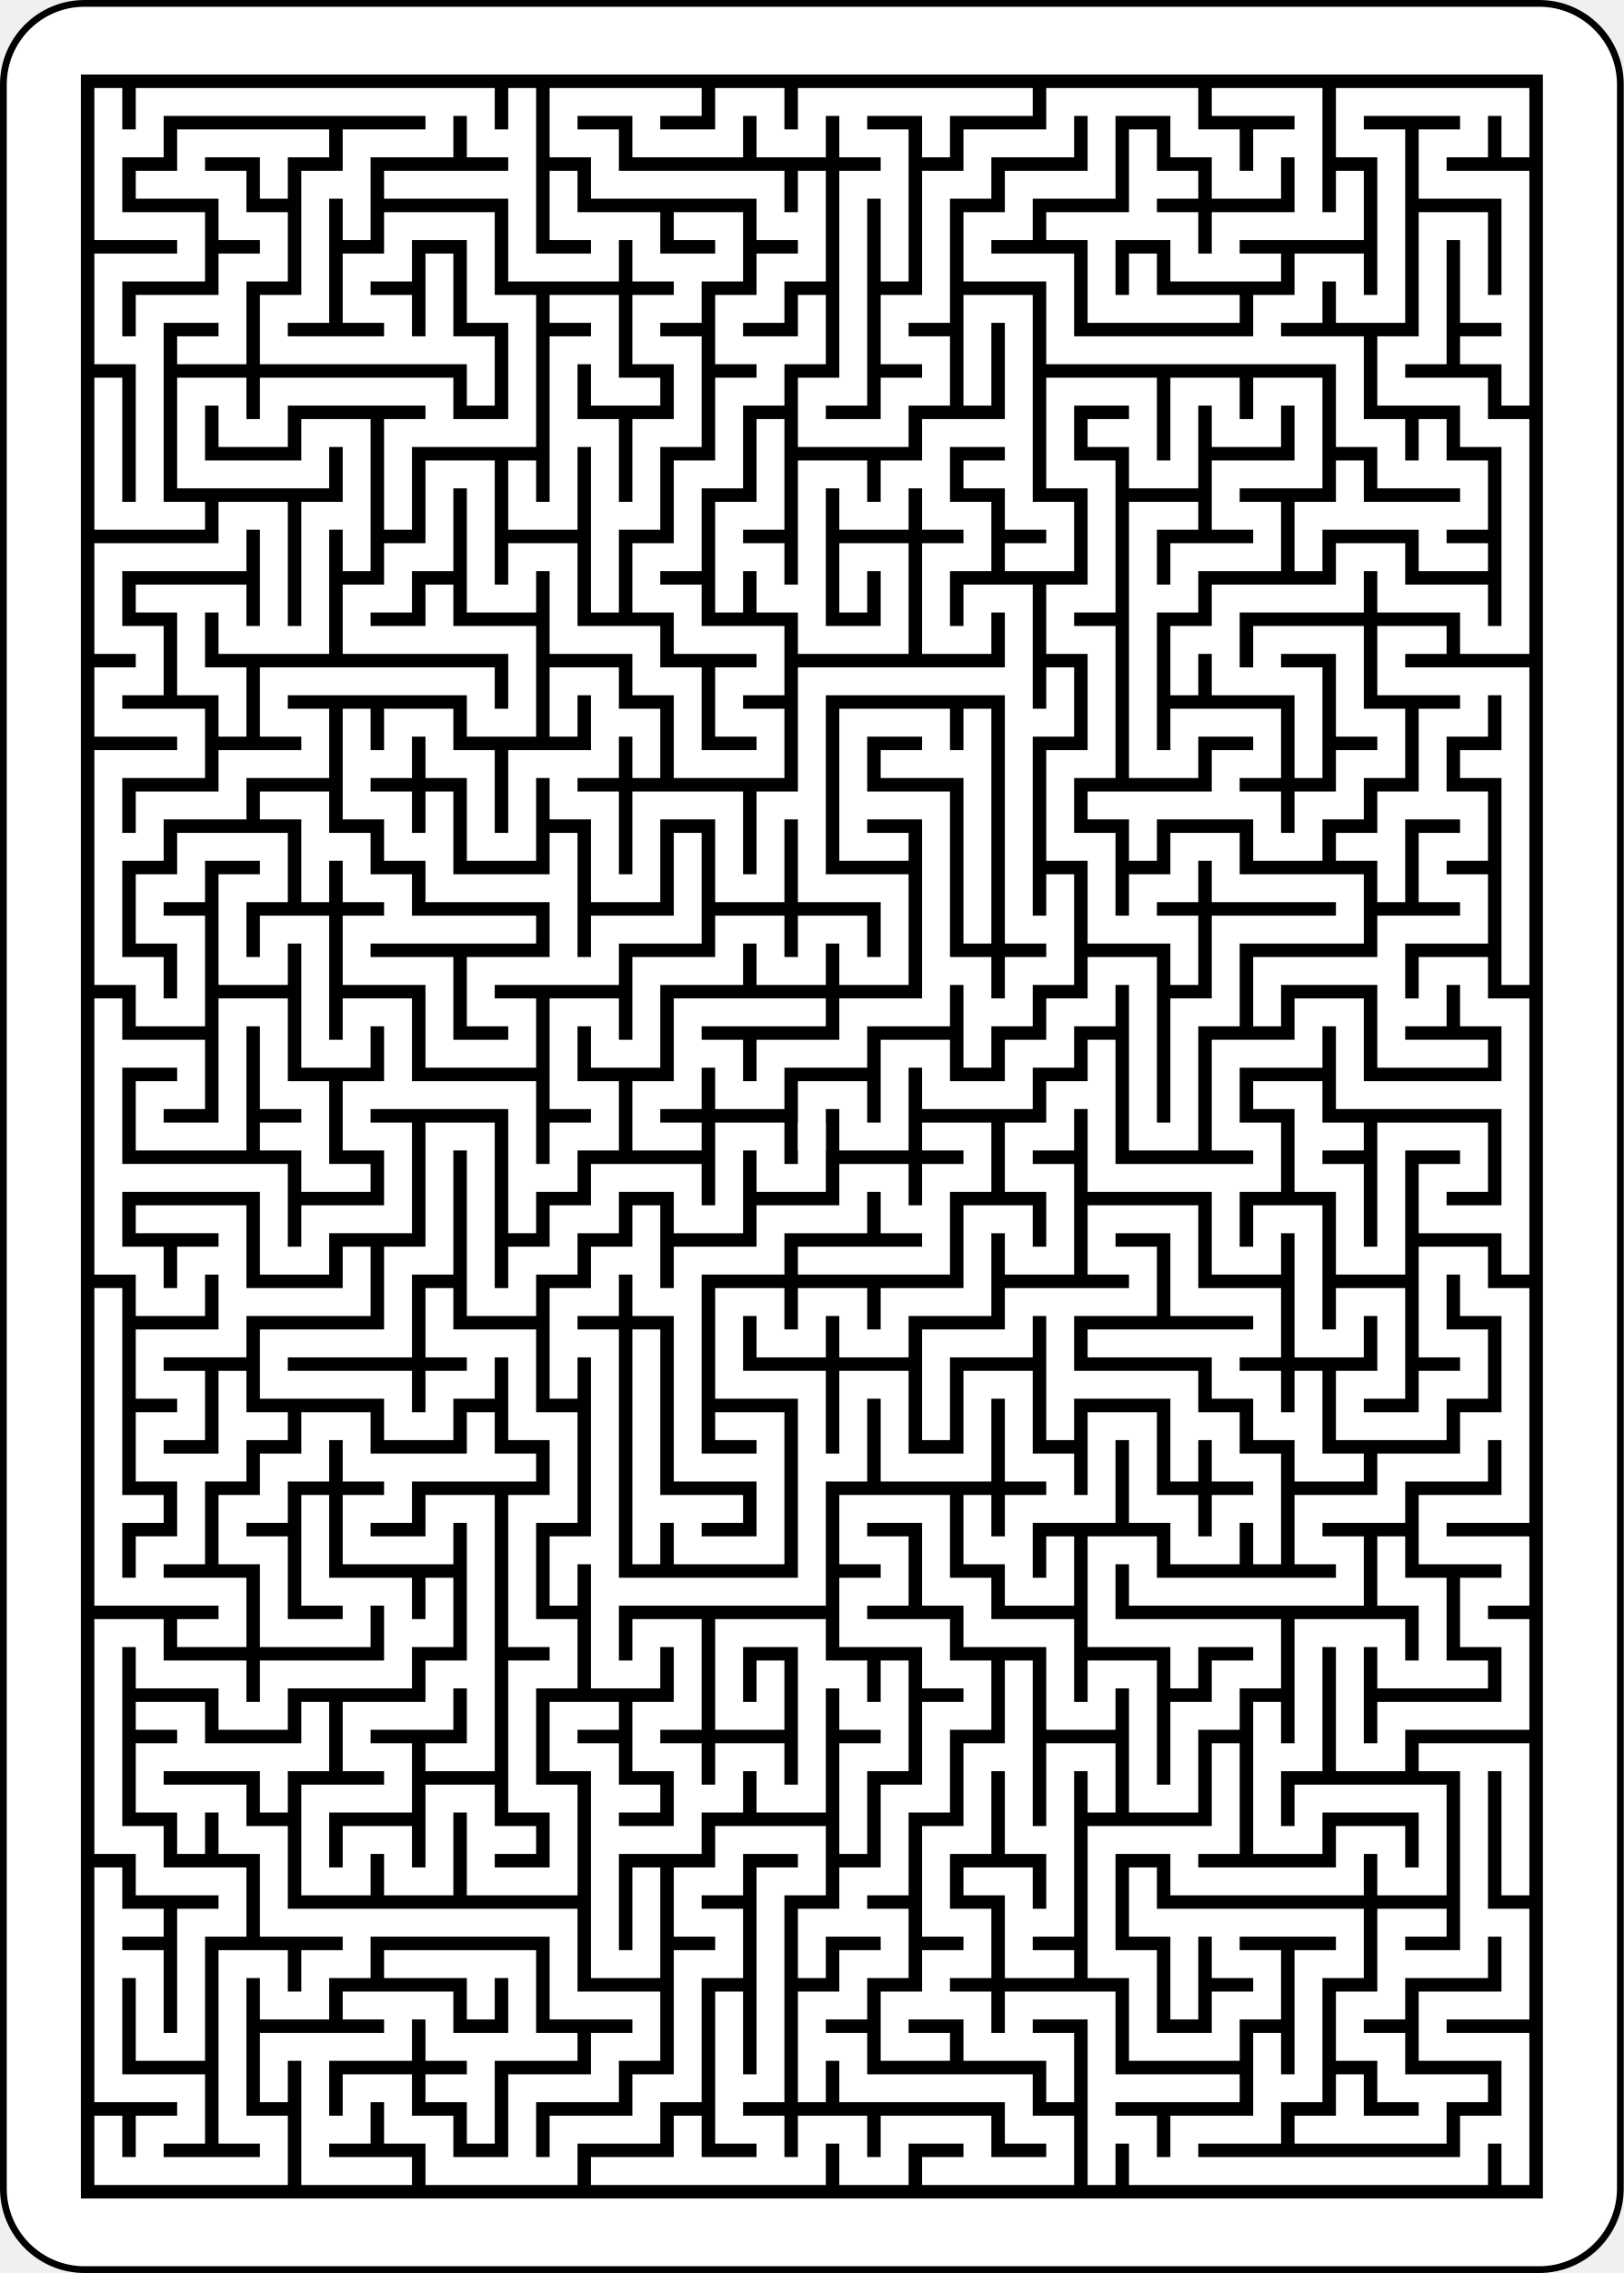
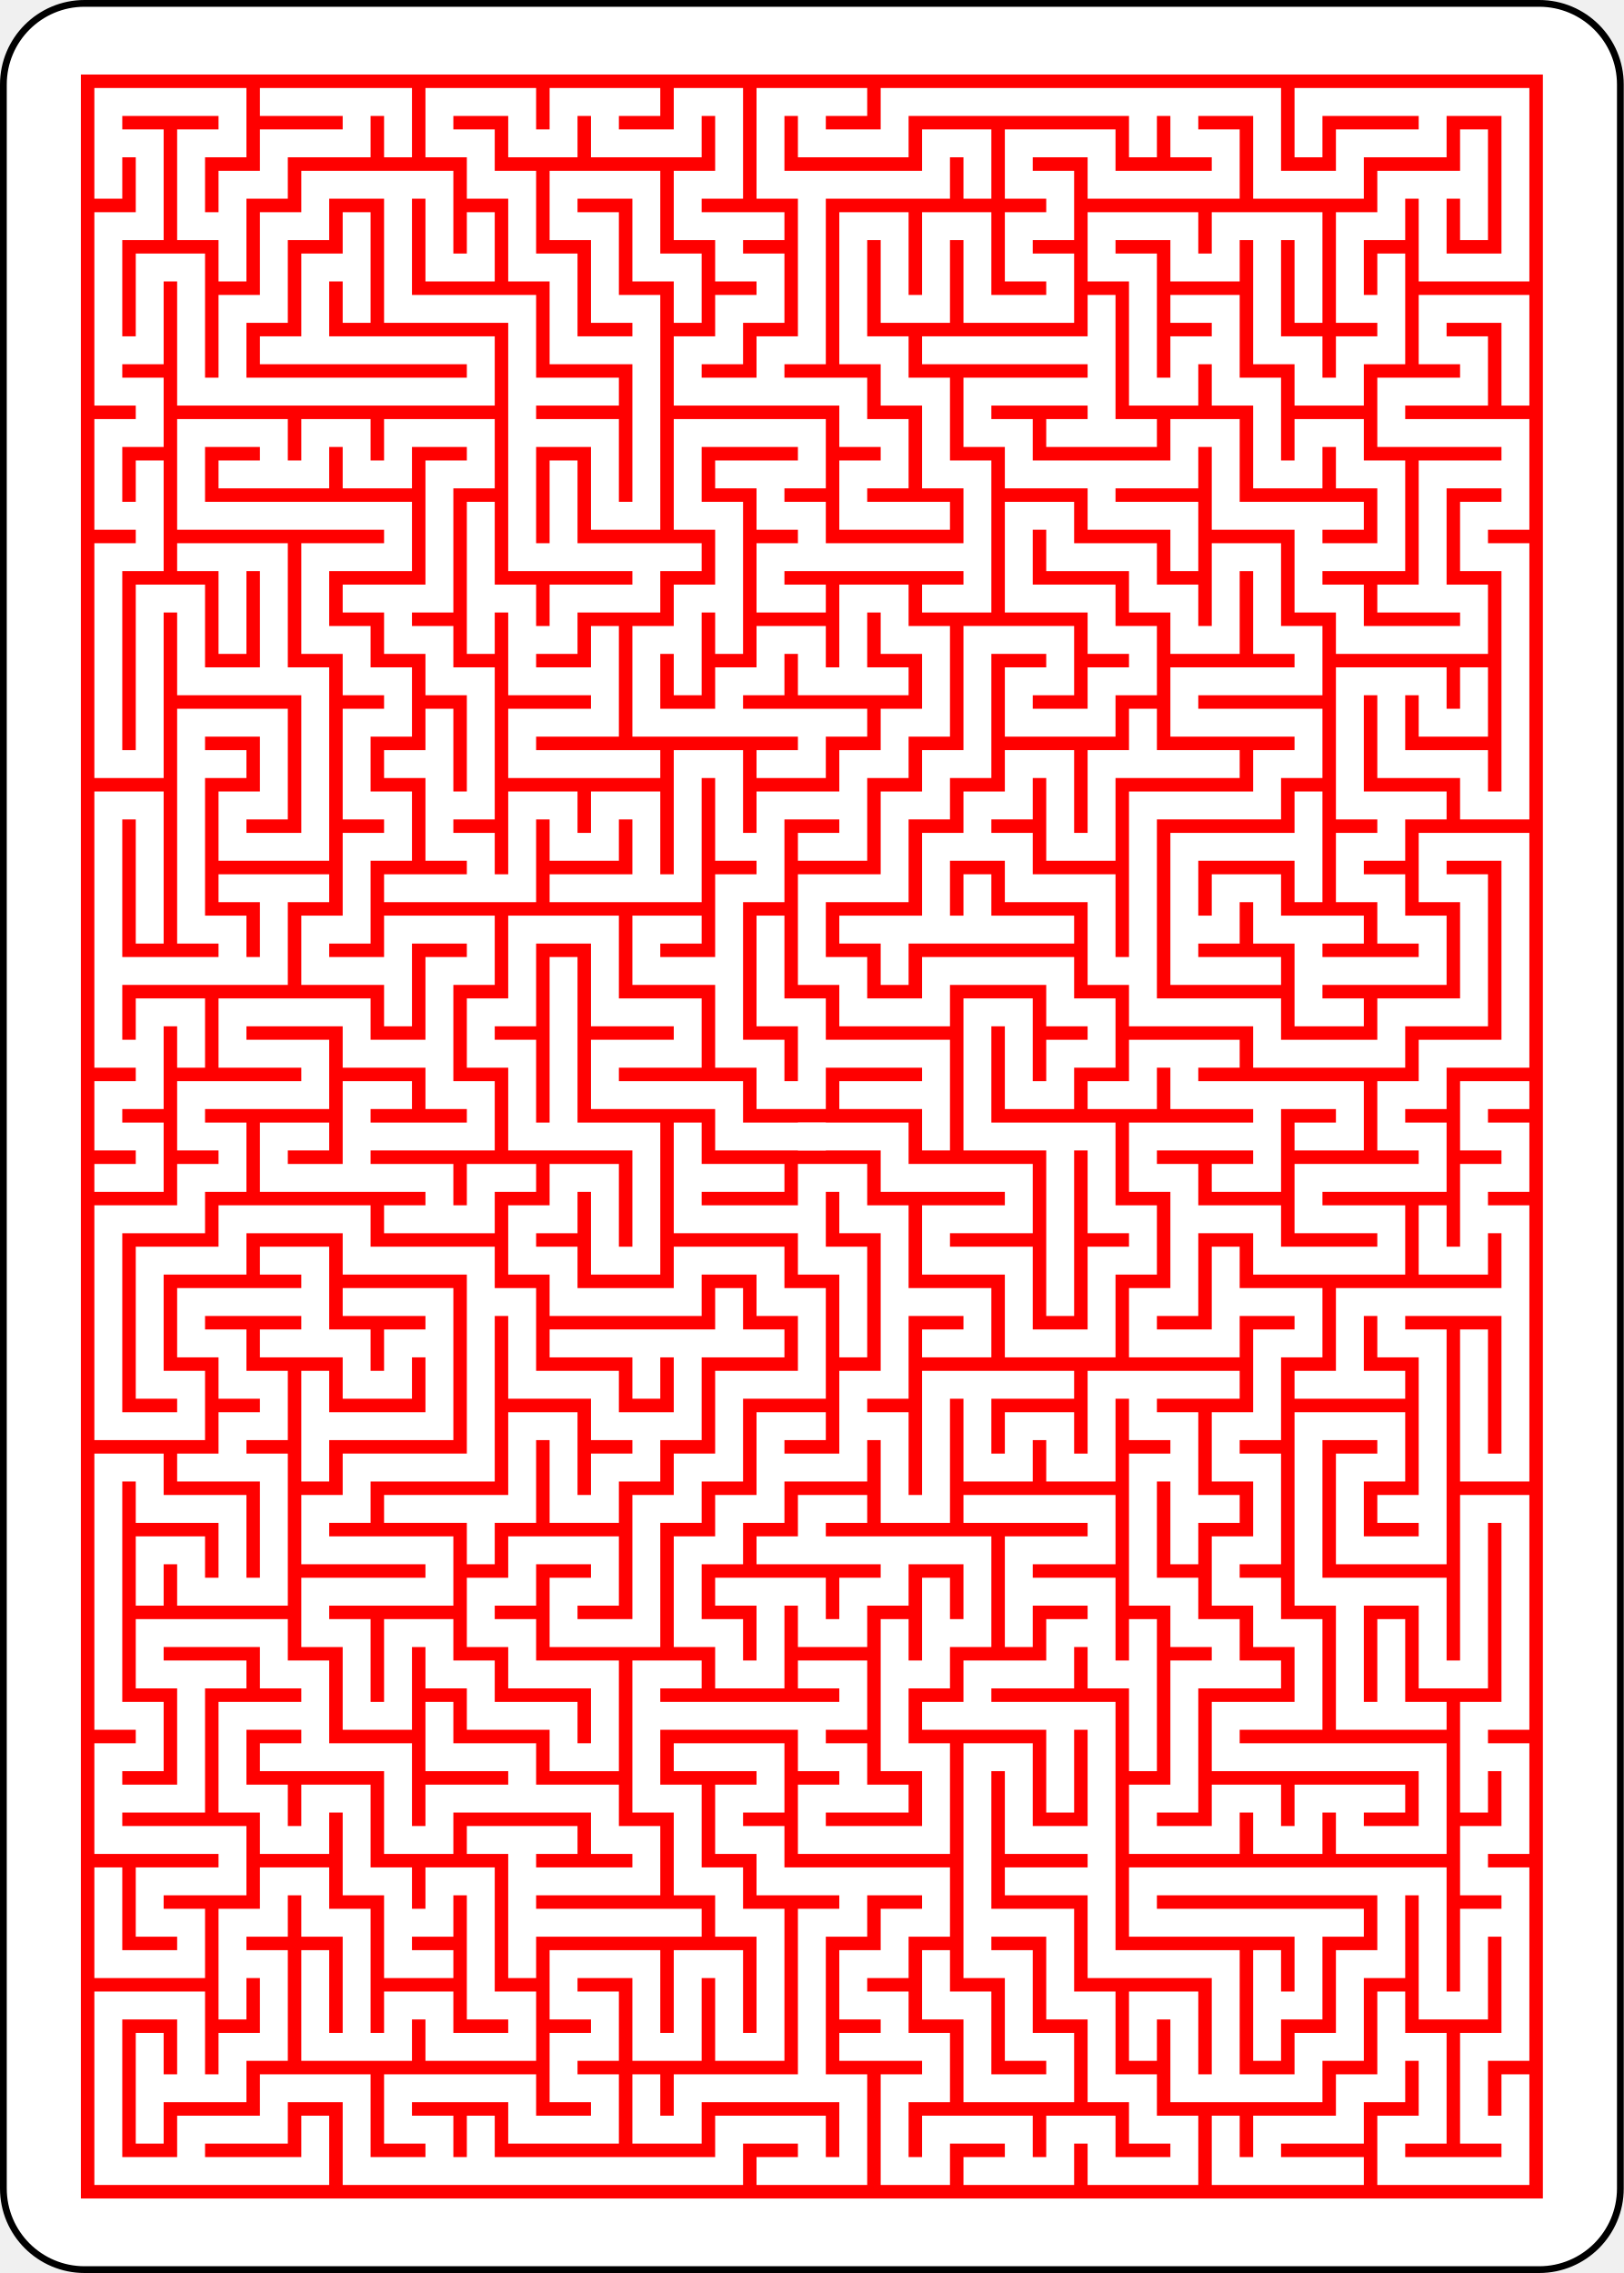
- <svg xmlns="http://www.w3.org/2000/svg" class="card" face="1B" height="3.5in" preserveAspectRatio="none" viewBox="-120 -168 240 336" width="2.5in">
+ <svg xmlns="http://www.w3.org/2000/svg" class="card" face="2B" height="3.5in" preserveAspectRatio="none" viewBox="-120 -168 240 336" width="2.5in">
  <rect width="239" height="335" x="-119.5" y="-167.5" rx="12" ry="12" fill="white" stroke="black" />
-   <rect width="216.095" height="313.967" x="-108.047" y="-156.983" fill="black" />
-   <path d="M0,0v-1h1v1h1v-1v-1h1v1h1h1v-1h1v-1h1v-1h1v1v1v1v1h1v-1v-1v-1h1v-1v-1h1h1h1v-1h-1h-1h-1v-1h-1v1h-1v1h-1v-1v-1h-1v-1v-1h1v-1v-1v-1h-1v-1h1v-1v-1v-1h-1v-1v-1h1h1v1h-1M8,-17v1h1v-1v-1h1v1h1v-1h1v1v1h-1h-1v1h1v1h-1h-1v1h-1v1v1v1v1h1v-1h1h1v1h-1v1h-1h-1h-1M8,-8v1M10,-8h1v1h1v-1h1v-1h1v-1h-1v-1v-1h-1h-1v1h-1v-1h-1v1M10,-12v-1h1h1h1v-1h1v1h1h1v1h1v-1v-1v-1v-1v-1h-1v-1h-1h-1v-1h1v-1v-1v-1h1v1v1h1v-1v-1v-1h-1h-1v-1h1v-1h-1h-1h-1v1h1v1v1v1v1h-1v-1h-1v1h-1v1h-1h-1h-1h-1h-1v-1v-1h-1h-1v-1h1v-1h1h1v-1v-1h-1v1h-1h-1v1h-1v1v1v1h-1v1h1v1h-1v1h-1h-1v-1h1v-1v-1v-1v-1v-1h1v1v1M2,-23v-1h-1v-1h1h1v1M3,-25h1h1M1,-25h-1v1h-1v-1h-1v1h-1h-1v-1h1M-4,-25h-1h-1v1h1v1h1h1h1h1v1h1v-1M0,-22v1h-1v1h-1v1h1v1h-1v1v1h-1v1v1h-1v1h1v1h1h1v1h-1v1h1v1h-1h-1v-1v-1h-1v-1h-1h-1v-1v-1h-1v1h-1v-1v-1v-1h-1v1v1h-1v1h-1v1h1h1h1h1v1v1h-1v-1h-1h-1h-1h-1h-1v1h1v1h-1h-1v1h-1h-1v1h-1v-1v-1h1h1v-1h-1h-1v-1h1v-1h-1v-1v-1h1h1h1v-1h1v1v1v1h1v-1v-1v-1h1v-1v-1h-1v1h-1h-1h-1v-1v-1h1v1h1v-1h1h1h1h1v1h-1v1v1M-9,-17h1h1v-1v-1v-1h-1v-1v-1h-1h-1v1h-1v1h1v1h1v-1v-1M-9,-19h1v1M-10,-19h-1h-1h-1v-1h1v-1v-1v-1h1v-1h1h1v-1h-1h-1h-1h-1h-1h-1h-1v1h-1v1v1h1h1v1h-1h-1v1v1h1v-1h1h1v-1h1v-1h-1v-1h-1h-1M-15,-23v-1h1h1v1M-13,-24h1M-14,-20v1h-1M-16,-19v1v1v1v1h1M-16,-15h-1v-1v-1v-1M-17,-24v-1M-9,-25h1v1h1v-1M-7,-24v1h-1h-1h-1M-7,-23v1v1h1h1v-1h-1v-1M-5,-22h1v1h1h1v-1h-1M-3,-21v1h-1v1h1v1v1h-1v1v1h-1v-1v-1h-1v-1v-1h1v-1h-1M-5,-19v1h1M-6,-17v1v1h-1v-1M-5,-15v1v1M-11,-23v1M-11,-15v1M-13,-12h-1v-1h-1h-1M-15,-13v1v1h1v1M-17,-7v1v1v1h1v1h1v-1v-1h-1v-1h1v-1h1h1v1h-1v1v1h1v-1h1v1v1v1h1v-1h1v1v1h1h1h1v1v1v1M-7,1h1v-1h1v-1h-1v-1v-1h1v1h1v-1v-1h1h1v-1h1v1h1v-1h1v1h1v-1v-1h-1h-1v-1v-1v-1v-1v-1h1h1h1h1h1v-1v-1h-1v1h-1v-1v-1h1v-1h-1v-1h-1v1h-1v-1h-1v1v1v1h-1v-1h-1v-1h1v-1v-1M-2,-14v1M0,-13v1h1h1v-1v-1h-1v1M3,-16v-1h1h1v-1v-1v-1h-1v1v1M5,-17v1v1h1v1h-1M5,-16h-1M5,-11v1h1v-1M5,-10v1v1v1v1v1h1v-1M6,-5v1h-1v1h-1v-1h-1v1h-1h-1v1h-1h-1v1h-1v-1h-1v1h-1v1h1M-3,-2v-1h1h1h1M3,-4v-1v-1v-1v-1h-1h-1v-1v-1h1h1v1h1v-1M4,-9v1v1v1v1M3,-9h-1M1,-8v1h1M4,-3v1M0,-8h-1v1v1h-1v-1v-1h-1h-1v1v1h-1v-1v-1h-1v-1h1v-1v-1h-1v1M-5,-10h1v1M-6,-9h-1v1v1h-1v-1v-1h-1v-1h-1v1h-1v-1M-11,-9v1h1v1h1v1h1h1h1v-1M-6,-6v1v1h-1h-1v1h1v1h-1h-1v-1v-1h-1h-1v-1h1v-1h-1v-1h-1v-1h-1M-12,-7v1M-10,-5h1h1h1M-6,-4h1v-1h1h1v-1v-1M-9,-7v-1M-10,-1h-1v1h1v1v1h-1h-1v1h-1v-1v-1h-1h-1h-1h-1v1v1h1v1h1v-1h1v-1h-1h-1M-14,3v1v1h-1h-1v1h1v1h-1v1h1h1v-1v-1M-14,7h1M-15,8v1v1h-1v1h-1v-1v-1h1M-17,9v-1v-1v-1v-1v-1M-16,11h1h1v1h-1M-14,4h1h1h1v-1M-17,1v-1v-1v-1v-1M-17,-2h1h1v1h-1v1h1h1v-1v-1v-1h1v1v1h1v1h-1M-12,0v1h1M-9,-12v-1M-1,-19h1v-1M7,-25h1h1v1h1v1h1v-1h1v1v1h1v-1M12,-22h-1h-1v1h-1v-1h-1h-1v1v1h1v-1M8,-20h1h1M7,-22h-1M8,-22v-1h1M8,-23v-1M10,-21h1M12,-24v-1h-1h-1M11,-19h1h1v1v1h1v1h1h1v1h-1v1h1M15,-15h-1h-1v-1M13,-15h-1v1M15,-16v-1M16,-25h1v1M17,-20v1v1M17,-19h-1M11,-11h1v1v1M8,-13v-1v-1h1M8,-5h1v1" transform="scale(6.117)" fill="none" stroke="white" stroke-width="0.674" stroke-linecap="square" stroke-linejoin="miter" />
-   <path d="M0,0v-1h1v1h1v-1v-1h1v1h1h1v-1h1v-1h1v-1h1v1v1v1v1h1v-1v-1v-1h1v-1v-1h1h1h1v-1h-1h-1h-1v-1h-1v1h-1v1h-1v-1v-1h-1v-1v-1h1v-1v-1v-1h-1v-1h1v-1v-1v-1h-1v-1v-1h1h1v1h-1M8,-17v1h1v-1v-1h1v1h1v-1h1v1v1h-1h-1v1h1v1h-1h-1v1h-1v1v1v1v1h1v-1h1h1v1h-1v1h-1h-1h-1M8,-8v1M10,-8h1v1h1v-1h1v-1h1v-1h-1v-1v-1h-1h-1v1h-1v-1h-1v1M10,-12v-1h1h1h1v-1h1v1h1h1v1h1v-1v-1v-1v-1v-1h-1v-1h-1h-1v-1h1v-1v-1v-1h1v1v1h1v-1v-1v-1h-1h-1v-1h1v-1h-1h-1h-1v1h1v1v1v1v1h-1v-1h-1v1h-1v1h-1h-1h-1h-1h-1v-1v-1h-1h-1v-1h1v-1h1h1v-1v-1h-1v1h-1h-1v1h-1v1v1v1h-1v1h1v1h-1v1h-1h-1v-1h1v-1v-1v-1v-1v-1h1v1v1M2,-23v-1h-1v-1h1h1v1M3,-25h1h1M1,-25h-1v1h-1v-1h-1v1h-1h-1v-1h1M-4,-25h-1h-1v1h1v1h1h1h1h1v1h1v-1M0,-22v1h-1v1h-1v1h1v1h-1v1v1h-1v1v1h-1v1h1v1h1h1v1h-1v1h1v1h-1h-1v-1v-1h-1v-1h-1h-1v-1v-1h-1v1h-1v-1v-1v-1h-1v1v1h-1v1h-1v1h1h1h1h1v1v1h-1v-1h-1h-1h-1h-1h-1v1h1v1h-1h-1v1h-1h-1v1h-1v-1v-1h1h1v-1h-1h-1v-1h1v-1h-1v-1v-1h1h1h1v-1h1v1v1v1h1v-1v-1v-1h1v-1v-1h-1v1h-1h-1h-1v-1v-1h1v1h1v-1h1h1h1h1v1h-1v1v1M-9,-17h1h1v-1v-1v-1h-1v-1v-1h-1h-1v1h-1v1h1v1h1v-1v-1M-9,-19h1v1M-10,-19h-1h-1h-1v-1h1v-1v-1v-1h1v-1h1h1v-1h-1h-1h-1h-1h-1h-1h-1v1h-1v1v1h1h1v1h-1h-1v1v1h1v-1h1h1v-1h1v-1h-1v-1h-1h-1M-15,-23v-1h1h1v1M-13,-24h1M-14,-20v1h-1M-16,-19v1v1v1v1h1M-16,-15h-1v-1v-1v-1M-17,-24v-1M-9,-25h1v1h1v-1M-7,-24v1h-1h-1h-1M-7,-23v1v1h1h1v-1h-1v-1M-5,-22h1v1h1h1v-1h-1M-3,-21v1h-1v1h1v1v1h-1v1v1h-1v-1v-1h-1v-1v-1h1v-1h-1M-5,-19v1h1M-6,-17v1v1h-1v-1M-5,-15v1v1M-11,-23v1M-11,-15v1M-13,-12h-1v-1h-1h-1M-15,-13v1v1h1v1M-17,-7v1v1v1h1v1h1v-1v-1h-1v-1h1v-1h1h1v1h-1v1v1h1v-1h1v1v1v1h1v-1h1v1v1h1h1h1v1v1v1M-7,1h1v-1h1v-1h-1v-1v-1h1v1h1v-1v-1h1h1v-1h1v1h1v-1h1v1h1v-1v-1h-1h-1v-1v-1v-1v-1v-1h1h1h1h1h1v-1v-1h-1v1h-1v-1v-1h1v-1h-1v-1h-1v1h-1v-1h-1v1v1v1h-1v-1h-1v-1h1v-1v-1M-2,-14v1M0,-13v1h1h1v-1v-1h-1v1M3,-16v-1h1h1v-1v-1v-1h-1v1v1M5,-17v1v1h1v1h-1M5,-16h-1M5,-11v1h1v-1M5,-10v1v1v1v1v1h1v-1M6,-5v1h-1v1h-1v-1h-1v1h-1h-1v1h-1h-1v1h-1v-1h-1v1h-1v1h1M-3,-2v-1h1h1h1M3,-4v-1v-1v-1v-1h-1h-1v-1v-1h1h1v1h1v-1M4,-9v1v1v1v1M3,-9h-1M1,-8v1h1M4,-3v1M0,-8h-1v1v1h-1v-1v-1h-1h-1v1v1h-1v-1v-1h-1v-1h1v-1v-1h-1v1M-5,-10h1v1M-6,-9h-1v1v1h-1v-1v-1h-1v-1h-1v1h-1v-1M-11,-9v1h1v1h1v1h1h1h1v-1M-6,-6v1v1h-1h-1v1h1v1h-1h-1v-1v-1h-1h-1v-1h1v-1h-1v-1h-1v-1h-1M-12,-7v1M-10,-5h1h1h1M-6,-4h1v-1h1h1v-1v-1M-9,-7v-1M-10,-1h-1v1h1v1v1h-1h-1v1h-1v-1v-1h-1h-1h-1h-1v1v1h1v1h1v-1h1v-1h-1h-1M-14,3v1v1h-1h-1v1h1v1h-1v1h1h1v-1v-1M-14,7h1M-15,8v1v1h-1v1h-1v-1v-1h1M-17,9v-1v-1v-1v-1v-1M-16,11h1h1v1h-1M-14,4h1h1h1v-1M-17,1v-1v-1v-1v-1M-17,-2h1h1v1h-1v1h1h1v-1v-1v-1h1v1v1h1v1h-1M-12,0v1h1M-9,-12v-1M-1,-19h1v-1M7,-25h1h1v1h1v1h1v-1h1v1v1h1v-1M12,-22h-1h-1v1h-1v-1h-1h-1v1v1h1v-1M8,-20h1h1M7,-22h-1M8,-22v-1h1M8,-23v-1M10,-21h1M12,-24v-1h-1h-1M11,-19h1h1v1v1h1v1h1h1v1h-1v1h1M15,-15h-1h-1v-1M13,-15h-1v1M15,-16v-1M16,-25h1v1M17,-20v1v1M17,-19h-1M11,-11h1v1v1M8,-13v-1v-1h1M8,-5h1v1" transform="scale(6.117)rotate(180)" fill="none" stroke="white" stroke-width="0.674" stroke-linecap="square" stroke-linejoin="miter" />
+   <rect width="216.095" height="313.967" x="-108.047" y="-156.983" fill="red" />
+   <path d="M0,0h1h1v1h1h1h1v1h-1h-1v1h1h1v1v1h1h1v-1v-1h1v-1h-1v-1v-1h-1h-1h-1v-1v-1v-1h1v1v1h1v-1h1v-1h-1v-1h-1h-1h-1v1h-1h-1v-1h-1v-1v-1h1h1v-1v-1h1v-1h1v-1v-1v-1h1h1v1h-1v1h1h1v-1h1v-1h-1v-1h-1h-1v-1v-1h1v1h1h1v1h1v1h1v-1v-1h1v1v1h1v1h-1h-1h-1v1h1h1h1v1h-1v1h-1h-1h-1v1v1v1v1h-1v-1v-1h-1h-1v-1h-1h-1v1v1h1h1h1M4,-5v-1M3,-5h-1h-1M2,-5v1M4,-7v-1h1v-1h1v1v1h1v-1v-1h1v-1M8,-9h1h1M8,-4v1h1h1h1v1h1h1h1v-1h1h1v-1v-1v-1h-1v-1h1h1v1v1v1v1v1h-1h-1v1h-1v1h1v1h-1h-1h-1v1h1h1v1h-1h-1h-1v-1h-1h-1v1v1h-1v1h1h1v-1v-1M10,4h1h1v1h-1v1v1h-1v1h1v1v1h-1v1h1v1h1v1v1h-1h-1v1h1h1h1h1h1v1v1h-1h-1v-1h1M13,16h-1v1h-1v-1h-1v1h-1h-1v-1h1v-1v-1v-1h1v-1h-1v-1h-1v-1v-1v-1h1v-1h-1v-1h-1v1v1h-1v-1h-1v1h-1v-1v-1h-1v1v1v1h-1v-1v-1h-1v1h-1h-1v1h-1v1h-1v1v1h1v1h1v-1v-1h1v1h1v-1h1v-1h1h1v1v1h-1v-1M3,12v1h-1v1v1h1v1v1h-1h-1h-1v-1h1v-1h-1v-1h1v-1h-1M0,14h-1h-1h-1h-1v-1h1M-4,14v1v1h1v1v1h1v1h1v1v1v1h-1v-1v-1h-1v1v1h-1v-1v-1h-1h-1v1h1v1h-1v1h1v1h-1h-1v-1h-1h-1h-1v1h1v1h1v-1M-8,25h1h1h1h1h1h1v-1h1h1v1h-1M0,25h1v-1v-1h-1v-1v-1v-1v-1h1v-1h-1h-1v-1h-1v-1h1v-1h-1h-1M1,18h1h1v1h-1v1h-1v1h1v1h1v1h-1v1v1h1v-1h1h1v1h1v-1h1v1h1h1v-1h-1v-1h-1v-1v-1h-1v-1v-1h-1h-1v-1v-1v-1v-1h1v1v1h1h1v1v1v1h1h1h1v1v1v1h1h1v-1h1v-1v-1h1v-1v-1h-1h-1h-1h-1h-1h-1v1h1h1h1h1h1M12,19v1v1h-1v1M11,21v-1M14,18h1v1v1v1h1v-1v-1h1v1v1v1h-1v1v1h1v1h-1h-1h-1v-1h1v-1v-1h-1v-1M14,22v1h-1v1h-1h-1v1h-1v-1M11,25h1h1M17,24v-1M17,19v-1h-1v-1h1v-1v-1h-1v-1h1v-1v-1v-1v-1v-1h-1v1v1v1v1h-1v-1v-1h-1h-1h-1v-1v-1v-1v-1h1h1v1h-1v1v1h1h1v-1h-1M15,9v-1v-1v-1v-1h-1v-1h1h1h1v-1v-1h-1v1h-1v-1M16,2v-1h1v-1h-1v-1h1M17,4v1v1v1v1h-1v-1v-1v-1M14,4h-1v1v1h1M13,6h-1M13,11v1v1v1h1h1M14,14v-1v-1M16,15v1M10,23h-1v-1v-1h-1v1M7,18h-1h-1M7,17v-1v-1v-1h-1v1v1M6,14h-1h-1h-1M4,14v-1h1h1v-1h1v-1h-1h-1v1M5,11v-1h1h1v-1h-1h-1h-1M7,12v1h1v-1M8,13v1v1M4,19v1h1v1v1h1v1h-1h-1v-1v-1h-1v-1M5,25h-1M2,22h-1M0,23h-1h-1h-1v1h-1v-1M-9,25h-1h-1v-1v-1h-1h-1v1h-1h-1v1h-1h-1v-1v-1v-1v-1h1h1v1v1h-1v-1M-16,23v1M-15,23h1v-1h1v-1v-1h-1v1M-14,20v-1h1v-1h1v1h1v1v1v1h-1v-1v-1M-11,22h1v-1h1v1h1h1v-1h-1v-1v-1v-1h-1v1h-1v1h1M-10,19v-1h-1v-1v-1h-1v1h-1v-1h-1v-1v-1h1h1v-1h-1v-1h-1h-1h-1v1h1h1M-15,13v1v1v1h-1h-1v-1h1v-1h-1v-1v-1v-1v-1v-1v-1h1v1h1h1v1v1h-1v-1h-1v1M-14,11h1v-1v-1v-1h-1v-1h1v-1h-1v-1h-1v-1h1h1h1v1h1v1h1v-1h1v1v1h-1h-1h-1v1M-12,7v-1M-9,5v-1h-1h-1M-12,5h-1M-12,4v-1h-1M-14,8h-1M-17,16v1h1h1h1v1h-1h-1v1h1v1h-1h-1v-1v-1M-12,14v1h-1M-12,15h1h1v1v1h1v-1h1h1h1h1v1h1v1h-1h-1h-1v-1h1M-7,17h-1M-7,18v1v1M-7,19h1h1h1h1M-7,16v-1h-1h-1v-1M-15,25h1h1h1v-1M1,16h1M2,13v-1M2,10h-1h-1v-1h1M0,10h-1M-1,11h-1M-1,8v-1h1M1,7v-1h1v-1v-1v-1v-1h-1v-1h-1v1v1h1v1v1M0,2h-1h-1h-1v-1h1h1M-3,1v-1M2,4h1h1v1h-1M4,6h1h1M8,6h1h1M9,8v1v1M9,9h1M10,13h1M9,2v-1h-1v-1h1h1h1v-1h1h1v1h-1M11,-1h-1h-1v-1h1M9,-2h-1v1h-1M11,0v1h-1M6,0v1v1v1v1" transform="scale(6.117)" fill="none" stroke="white" stroke-width="0.674" stroke-linecap="square" stroke-linejoin="miter" />
+   <path d="M0,0h1h1v1h1h1h1v1h-1h-1v1h1h1v1v1h1h1v-1v-1h1v-1h-1v-1v-1h-1h-1h-1v-1v-1v-1h1v1v1h1v-1h1v-1h-1v-1h-1h-1h-1v1h-1h-1v-1h-1v-1v-1h1h1v-1v-1h1v-1h1v-1v-1v-1h1h1v1h-1v1h1h1v-1h1v-1h-1v-1h-1h-1v-1v-1h1v1h1h1v1h1v1h1v-1v-1h1v1v1h1v1h-1h-1h-1v1h1h1h1v1h-1v1h-1h-1h-1v1v1v1v1h-1v-1v-1h-1h-1v-1h-1h-1v1v1h1h1h1M4,-5v-1M3,-5h-1h-1M2,-5v1M4,-7v-1h1v-1h1v1v1h1v-1v-1h1v-1M8,-9h1h1M8,-4v1h1h1h1v1h1h1h1v-1h1h1v-1v-1v-1h-1v-1h1h1v1v1v1v1v1h-1h-1v1h-1v1h1v1h-1h-1h-1v1h1h1v1h-1h-1h-1v-1h-1h-1v1v1h-1v1h1h1v-1v-1M10,4h1h1v1h-1v1v1h-1v1h1v1v1h-1v1h1v1h1v1v1h-1h-1v1h1h1h1h1h1v1v1h-1h-1v-1h1M13,16h-1v1h-1v-1h-1v1h-1h-1v-1h1v-1v-1v-1h1v-1h-1v-1h-1v-1v-1v-1h1v-1h-1v-1h-1v1v1h-1v-1h-1v1h-1v-1v-1h-1v1v1v1h-1v-1v-1h-1v1h-1h-1v1h-1v1h-1v1v1h1v1h1v-1v-1h1v1h1v-1h1v-1h1h1v1v1h-1v-1M3,12v1h-1v1v1h1v1v1h-1h-1h-1v-1h1v-1h-1v-1h1v-1h-1M0,14h-1h-1h-1h-1v-1h1M-4,14v1v1h1v1v1h1v1h1v1v1v1h-1v-1v-1h-1v1v1h-1v-1v-1h-1h-1v1h1v1h-1v1h1v1h-1h-1v-1h-1h-1h-1v1h1v1h1v-1M-8,25h1h1h1h1h1h1v-1h1h1v1h-1M0,25h1v-1v-1h-1v-1v-1v-1v-1h1v-1h-1h-1v-1h-1v-1h1v-1h-1h-1M1,18h1h1v1h-1v1h-1v1h1v1h1v1h-1v1v1h1v-1h1h1v1h1v-1h1v1h1h1v-1h-1v-1h-1v-1v-1h-1v-1v-1h-1h-1v-1v-1v-1v-1h1v1v1h1h1v1v1v1h1h1h1v1v1v1h1h1v-1h1v-1v-1h1v-1v-1h-1h-1h-1h-1h-1h-1v1h1h1h1h1h1M12,19v1v1h-1v1M11,21v-1M14,18h1v1v1v1h1v-1v-1h1v1v1v1h-1v1v1h1v1h-1h-1h-1v-1h1v-1v-1h-1v-1M14,22v1h-1v1h-1h-1v1h-1v-1M11,25h1h1M17,24v-1M17,19v-1h-1v-1h1v-1v-1h-1v-1h1v-1v-1v-1v-1v-1h-1v1v1v1v1h-1v-1v-1h-1h-1h-1v-1v-1v-1v-1h1h1v1h-1v1v1h1h1v-1h-1M15,9v-1v-1v-1v-1h-1v-1h1h1h1v-1v-1h-1v1h-1v-1M16,2v-1h1v-1h-1v-1h1M17,4v1v1v1v1h-1v-1v-1v-1M14,4h-1v1v1h1M13,6h-1M13,11v1v1v1h1h1M14,14v-1v-1M16,15v1M10,23h-1v-1v-1h-1v1M7,18h-1h-1M7,17v-1v-1v-1h-1v1v1M6,14h-1h-1h-1M4,14v-1h1h1v-1h1v-1h-1h-1v1M5,11v-1h1h1v-1h-1h-1h-1M7,12v1h1v-1M8,13v1v1M4,19v1h1v1v1h1v1h-1h-1v-1v-1h-1v-1M5,25h-1M2,22h-1M0,23h-1h-1h-1v1h-1v-1M-9,25h-1h-1v-1v-1h-1h-1v1h-1h-1v1h-1h-1v-1v-1v-1v-1h1h1v1v1h-1v-1M-16,23v1M-15,23h1v-1h1v-1v-1h-1v1M-14,20v-1h1v-1h1v1h1v1v1v1h-1v-1v-1M-11,22h1v-1h1v1h1h1v-1h-1v-1v-1v-1h-1v1h-1v1h1M-10,19v-1h-1v-1v-1h-1v1h-1v-1h-1v-1v-1h1h1v-1h-1v-1h-1h-1h-1v1h1h1M-15,13v1v1v1h-1h-1v-1h1v-1h-1v-1v-1v-1v-1v-1v-1h1v1h1h1v1v1h-1v-1h-1v1M-14,11h1v-1v-1v-1h-1v-1h1v-1h-1v-1h-1v-1h1h1h1v1h1v1h1v-1h1v1v1h-1h-1h-1v1M-12,7v-1M-9,5v-1h-1h-1M-12,5h-1M-12,4v-1h-1M-14,8h-1M-17,16v1h1h1h1v1h-1h-1v1h1v1h-1h-1v-1v-1M-12,14v1h-1M-12,15h1h1v1v1h1v-1h1h1h1h1v1h1v1h-1h-1h-1v-1h1M-7,17h-1M-7,18v1v1M-7,19h1h1h1h1M-7,16v-1h-1h-1v-1M-15,25h1h1h1v-1M1,16h1M2,13v-1M2,10h-1h-1v-1h1M0,10h-1M-1,11h-1M-1,8v-1h1M1,7v-1h1v-1v-1v-1v-1h-1v-1h-1v1v1h1v1v1M0,2h-1h-1h-1v-1h1h1M-3,1v-1M2,4h1h1v1h-1M4,6h1h1M8,6h1h1M9,8v1v1M9,9h1M10,13h1M9,2v-1h-1v-1h1h1h1v-1h1h1v1h-1M11,-1h-1h-1v-1h1M9,-2h-1v1h-1M11,0v1h-1M6,0v1v1v1v1" transform="scale(6.117)rotate(180)" fill="none" stroke="white" stroke-width="0.674" stroke-linecap="square" stroke-linejoin="miter" />
</svg>
